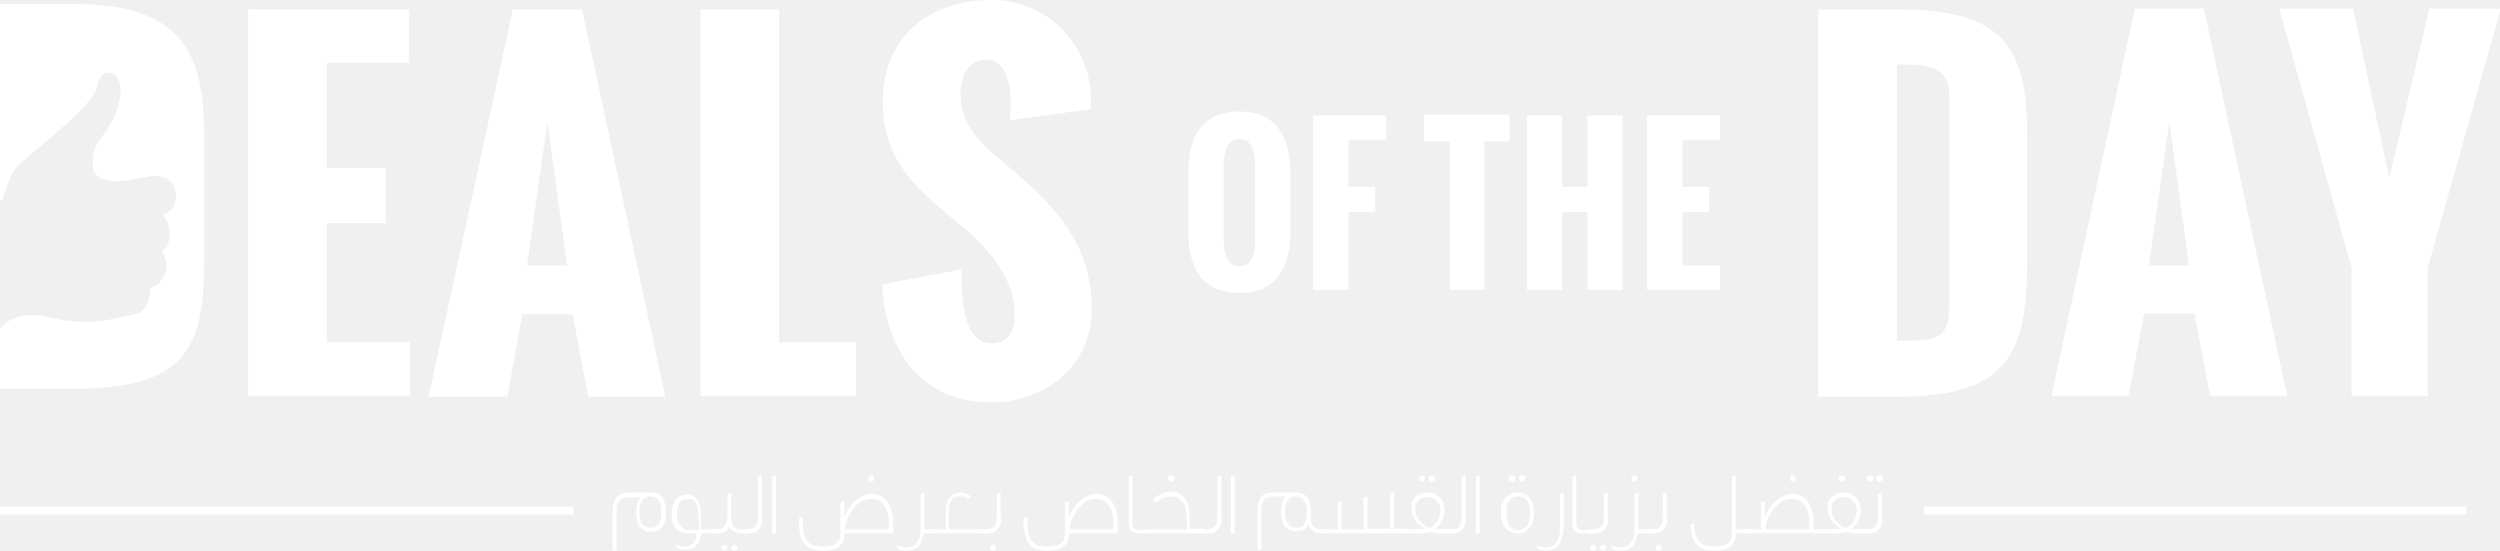
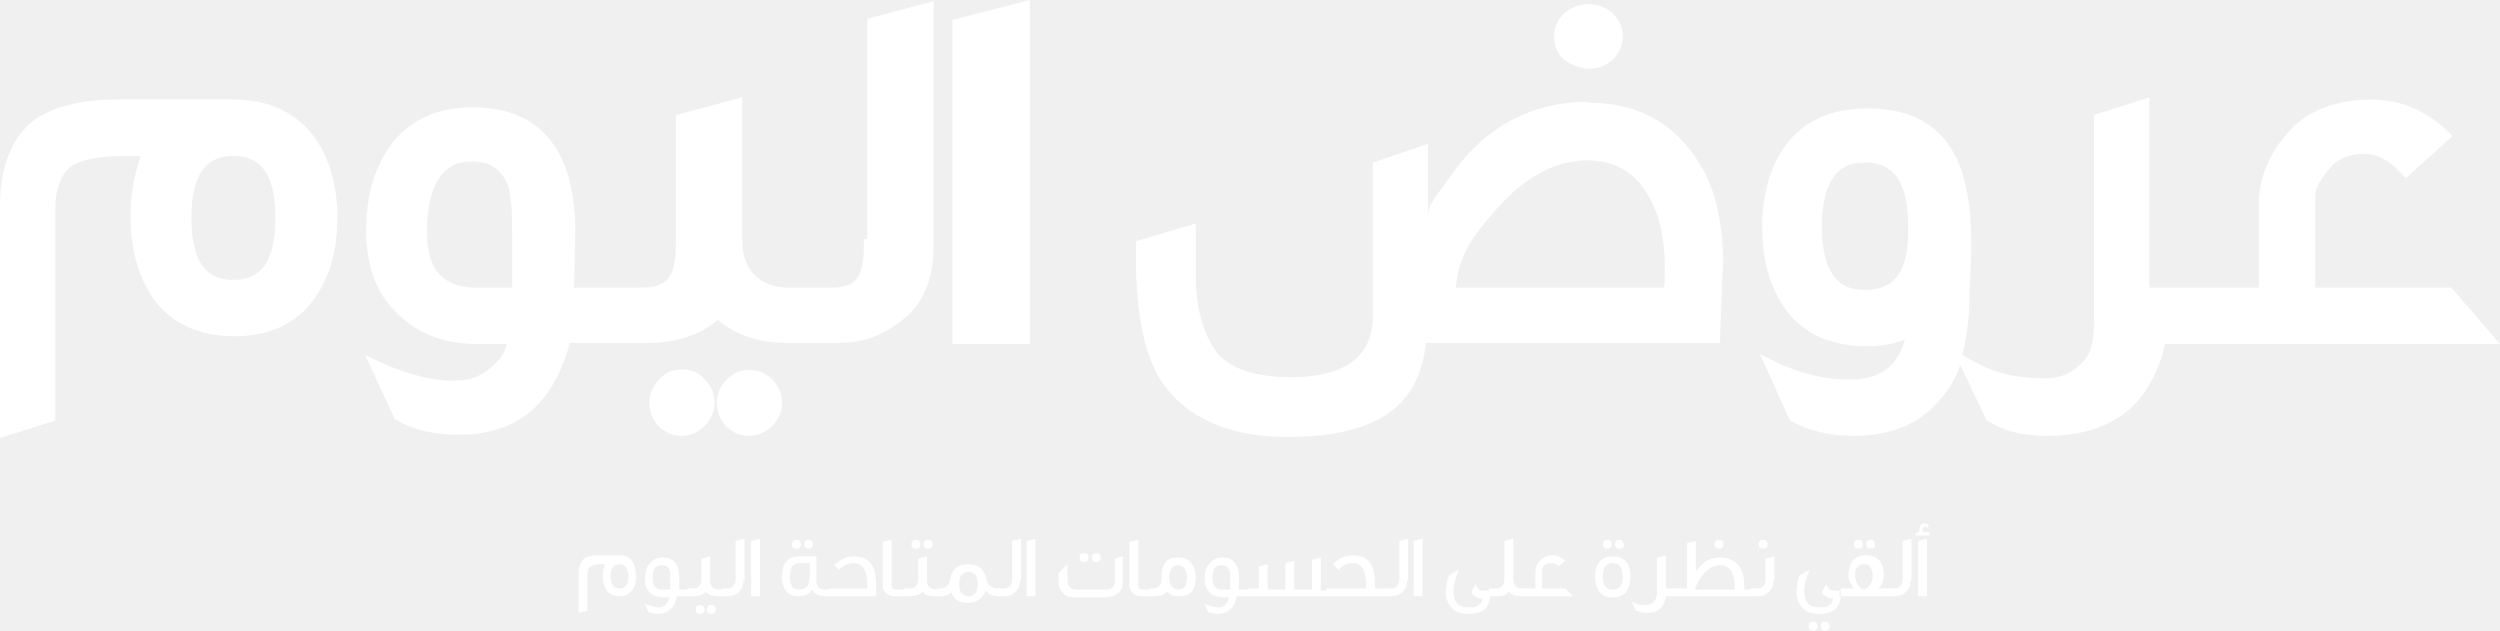
- <svg xmlns="http://www.w3.org/2000/svg" version="1.1" id="Layer_1" x="0px" y="0px" viewBox="0 0 318.3 70.1" enable-background="new 0 0 318.3 70.1" xml:space="preserve">
+ <svg xmlns="http://www.w3.org/2000/svg" version="1.1" id="Layer_1" x="0px" y="0px" viewBox="0 0 226 57" enable-background="new 0 0 226 57" xml:space="preserve">
  <g>
-     <rect x="245" y="64.5" fill="#FFFFFF" width="69" height="1" />
-     <rect y="64.5" fill="#FFFFFF" width="73" height="1" />
+     <polygon fill="#FFFFFF" points="177.7,52.1 225.7,52.1 225.7,52.1  " />
+     <polygon fill="#FFFFFF" points="0.4,52.1 49.4,52.1 49.4,52.1  " />
    <g>
-       <path fill="#FFFFFF" d="M31.6,50.4V1.2h20.5V8H41.6v13.4h7.5v7h-7.5v15.2h10.6v6.8H31.6z" />
-       <path fill="#FFFFFF" d="M9.2,0.5H0v25h0.3c0,0,0.7-2.9,1.9-4.3c1.2-1.4,9.9-7.7,10.2-10.3c0.3-2.6,3.7-2.3,2.8,2    c-0.9,4.3-3.6,4.6-3.4,8.1s6.4,1.5,7.6,1.4c1.3-0.1,3,0.5,3,2.5s-1.7,2.5-1.7,2.5s0.9,0.7,0.9,2.4S20.6,32,20.6,32    s0.6,0.7,0.6,1.9c0,1.2-1.1,2.7-2.1,2.7c0,0,0.2,2.9-1.9,3.4c-2,0.4-5.9,1.7-10.9,0.4C2.2,39.4,0,41.4,0,42.1v7.4h9.1    c14.2,0,16.9-4.7,16.9-16.2V17.1C26,5.9,22.4,0.5,9.2,0.5z" />
-       <g>
-         <path fill="#FFFFFF" d="M54.6,50.4L65.3,1.2h8.8l10.6,49.3h-9.8l-2-10.5h-6.4l-1.9,10.5H54.6z M67.1,33.8h5.1l-2.5-18.3     L67.1,33.8z" />
-         <path fill="#FFFFFF" d="M89.2,50.4V1.2h10v42.4h9.8v6.8H89.2z" />
-         <g>
-           <path fill="#FFFFFF" d="M231.5,50.4V1.2h10.3c13.2,0,16.3,4.8,16.3,16v16.1c0,11.5-2.3,17.2-16.4,17.2H231.5z M241.5,43.4h0.2      c5.1,0,6.5-0.3,6.5-4.7V12.2c0-3.4-2.1-4-6.3-4h-0.4V43.4z" />
-           <path fill="#FFFFFF" d="M261.2,50.4l10.6-49.3h8.8l10.6,49.3h-9.8l-2-10.5H273L271,50.4H261.2z M273.6,33.8h5.1l-2.5-18.3      L273.6,33.8z" />
-           <path fill="#FFFFFF" d="M299.4,50.4V34.1l-9.2-33h9.4l4.6,21.6c1.7-7.1,3.4-14.5,5.1-21.6h9.1l-9.3,33v16.3H299.4z" />
-         </g>
-         <g>
-           <path fill="#FFFFFF" d="M151.3,29.6v-7.5c0-4.4,1.5-7.9,6.5-7.9c4.9,0,6.5,3.5,6.5,7.9v7.4c0,4.3-1.6,7.8-6.5,7.8      C152.9,37.3,151.3,33.9,151.3,29.6z M159.8,30.6V21c0-1.4-0.3-3.3-2-3.3c-1.7,0-2,1.9-2,3.3v9.6c0,1.4,0.3,3.3,2,3.3      C159.6,33.9,159.8,32,159.8,30.6z" />
-           <path fill="#FFFFFF" d="M167.2,36.9V14.7h9.3v3.1h-4.8v6h3.4V27h-3.4v9.9H167.2z" />
-           <path fill="#FFFFFF" d="M184.6,36.9V18h-3.3v-3.4h10.9V18h-3.2v18.9H184.6z" />
-           <path fill="#FFFFFF" d="M194.4,36.9V14.7h4.5v9.1h3.2v-9.1h4.5v22.2h-4.5V27h-3.2v9.9H194.4z" />
-           <path fill="#FFFFFF" d="M209.7,36.9V14.7h9.3v3.1h-4.8v6h3.4V27h-3.4v6.8h4.8v3.1H209.7z" />
-         </g>
-         <path fill="#FFFFFF" d="M112.3,36.2l10.1-1.9c0,4.3,0.4,9.4,3.8,9.4c2.4,0,3-1.7,3-3.8c0-4.1-3-7.8-5.8-10.3l-3.1-2.6     c-3.9-3.3-7.9-6.9-7.9-14c0-8.1,5.6-13,13.9-13c7,0,12.6,5.7,12.6,12.7c0,0.2,0,0.4,0,1.2l-10.3,1.4c0-0.6,0.1-1.2,0.1-2     c0-2.3-0.5-5.7-3.1-5.7c-2.4,0-3.3,2.2-3.3,4.3c0,3.5,1.9,5.7,4.2,7.7c1.3,1.1,2.5,2.1,3.6,3.1c5.1,4.5,8.9,9.1,8.9,16.7     c0,7.1-5.8,11.8-12.7,11.8C116.7,51.3,112.7,43.9,112.3,36.2z" />
-       </g>
+       <path fill="#FFFFFF" d="M57.5,52.1c0,0.5-0.1,0.9-0.3,1.2c-0.3,0.4-0.7,0.6-1.2,0.6s-1-0.2-1.2-0.6c-0.2-0.3-0.3-0.7-0.3-1.2    c0-0.5,0.1-0.8,0.2-1.1h-0.4c-0.4,0-0.7,0.1-0.9,0.2c-0.2,0.1-0.3,0.4-0.3,0.7v3.3l-0.8,0.2v-3.6c0-0.6,0.2-1,0.5-1.3    c0.3-0.2,0.7-0.3,1.3-0.3h1.9c0.5,0,1,0.2,1.2,0.6C57.4,51.2,57.5,51.6,57.5,52.1z M56.8,52.1c0-0.7-0.3-1.1-0.8-1.1    s-0.8,0.4-0.8,1.1s0.3,1.1,0.8,1.1S56.8,52.9,56.8,52.1z" />
+       <path fill="#FFFFFF" d="M62.2,53.9h-1c-0.1,0.4-0.2,0.8-0.5,1.1c-0.3,0.3-0.7,0.5-1.2,0.5c-0.4,0-0.7-0.1-0.9-0.2l-0.3-0.7    c0.5,0.2,0.9,0.3,1.3,0.3c0.2,0,0.5-0.1,0.6-0.3c0.2-0.2,0.3-0.4,0.3-0.6h-0.6c-0.5,0-1-0.2-1.2-0.5c-0.3-0.3-0.4-0.7-0.4-1.2    c0-0.5,0.1-1,0.4-1.3c0.3-0.4,0.7-0.6,1.2-0.6c1,0,1.5,0.6,1.5,1.9v1h0.9v0.6H62.2z M60.6,52.3c0-0.4,0-0.7-0.1-0.8    c-0.1-0.3-0.3-0.4-0.7-0.4c-0.6,0-0.8,0.4-0.8,1.2c0,0.7,0.3,1,0.9,1h0.7L60.6,52.3z" />
+       <path fill="#FFFFFF" d="M65.4,53.9h-0.5c-0.5,0-0.8-0.1-1.1-0.4c-0.3,0.3-0.7,0.4-1.1,0.4h-0.6v-0.7h0.5c0.5,0,0.8-0.3,0.8-0.8    v-1.9l0.8-0.2v2.2c0,0.5,0.3,0.8,0.8,0.8h0.4C65.4,53.3,65.4,53.9,65.4,53.9z M63.7,55.1c0,0.1,0,0.2-0.1,0.3s-0.2,0.1-0.3,0.1    s-0.2,0-0.3-0.1s-0.1-0.2-0.1-0.3s0-0.2,0.1-0.3c0.1-0.1,0.2-0.1,0.3-0.1s0.2,0,0.3,0.1C63.6,54.9,63.7,55,63.7,55.1z M64.7,55.1    c0,0.1,0,0.2-0.1,0.3s-0.2,0.1-0.3,0.1c-0.1,0-0.2,0-0.3-0.1s-0.1-0.2-0.1-0.3s0-0.2,0.1-0.3c0.1-0.1,0.2-0.1,0.3-0.1    s0.2,0,0.3,0.1C64.7,54.9,64.7,55,64.7,55.1z" />
+       <path fill="#FFFFFF" d="M67.2,52.5c0,0.4-0.1,0.7-0.4,1c-0.3,0.3-0.6,0.4-1.1,0.4h-0.5v-0.7h0.5c0.5,0,0.8-0.3,0.8-0.8v-3.5    l0.8-0.2v3.8H67.2z" />
+       <path fill="#FFFFFF" d="M68.7,53.9h-0.8v-5l0.8-0.2V53.9z" />
+       <path fill="#FFFFFF" d="M75.1,53.9h-0.5c-0.6,0-1-0.2-1.2-0.6c-0.2,0.4-0.6,0.6-1.2,0.6c-1,0-1.5-0.6-1.5-1.8s0.5-1.8,1.5-1.8h1.6    v2.2c0,0.5,0.3,0.8,0.8,0.8h0.5V53.9z M73.1,50.9h-0.8c-0.3,0-0.5,0.1-0.7,0.3c-0.1,0.2-0.2,0.5-0.2,0.9c0,0.4,0.1,0.7,0.2,0.9    s0.3,0.3,0.7,0.3c0.3,0,0.5-0.1,0.7-0.3c0.1-0.2,0.2-0.5,0.2-0.9v-1.2H73.1z M72.4,49.2c0,0.1,0,0.2-0.1,0.3    c-0.1,0.1-0.2,0.1-0.3,0.1c-0.1,0-0.2,0-0.3-0.1c-0.1-0.1-0.1-0.2-0.1-0.3s0-0.2,0.1-0.3c0.1-0.1,0.2-0.1,0.3-0.1    c0.1,0,0.2,0,0.3,0.1C72.4,49,72.4,49.1,72.4,49.2z M73.5,49.2c0,0.1,0,0.2-0.1,0.3s-0.2,0.1-0.3,0.1c-0.1,0-0.2,0-0.3-0.1    c-0.1-0.1-0.1-0.2-0.1-0.3s0-0.2,0.1-0.3c0.1-0.1,0.2-0.1,0.3-0.1c0.1,0,0.2,0,0.3,0.1C73.4,49,73.5,49.1,73.5,49.2z" />
+       <path fill="#FFFFFF" d="M79.2,53.9h-4.3v-0.7h3.5v-0.3c0-0.6-0.1-1.1-0.2-1.3c-0.2-0.5-0.5-0.7-1.1-0.7c-0.4,0-0.9,0.2-1.2,0.6    l-0.5-0.4c0.5-0.5,1.1-0.8,1.8-0.8c0.8,0,1.4,0.3,1.7,0.9c0.2,0.4,0.3,1,0.3,1.8C79.2,53,79.2,53.9,79.2,53.9z" />
+       <path fill="#FFFFFF" d="M81.8,53.9h-0.9c-0.3,0-0.6-0.1-0.8-0.3c-0.2-0.2-0.3-0.4-0.3-0.7V49l0.8-0.2v4.1c0,0.3,0.1,0.4,0.4,0.4    h0.8V53.9z" />
+       <path fill="#FFFFFF" d="M85,53.9h-0.5c-0.5,0-0.8-0.1-1.1-0.4c-0.3,0.3-0.7,0.4-1.1,0.4h-0.6v-0.7h0.5c0.5,0,0.8-0.3,0.8-0.8v-1.9    l0.8-0.2v2.2c0,0.5,0.3,0.8,0.8,0.8H85L85,53.9L85,53.9z M83.2,49.2c0,0.1,0,0.2-0.1,0.3s-0.2,0.1-0.3,0.1c-0.1,0-0.2,0-0.3-0.1    c-0.1-0.1-0.1-0.2-0.1-0.3s0-0.2,0.1-0.3c0.1-0.1,0.2-0.1,0.3-0.1c0.1,0,0.2,0,0.3,0.1C83.2,49,83.2,49.1,83.2,49.2z M84.3,49.2    c0,0.1,0,0.2-0.1,0.3s-0.2,0.1-0.3,0.1s-0.2,0-0.3-0.1c-0.1-0.1-0.1-0.2-0.1-0.3s0-0.2,0.1-0.3c0.1-0.1,0.2-0.1,0.3-0.1    c0.1,0,0.2,0,0.3,0.1C84.3,49,84.3,49.1,84.3,49.2z" />
+       <path fill="#FFFFFF" d="M90.3,53.9h-0.1c-0.5,0-0.8-0.2-1.1-0.5c-0.1,0.3-0.3,0.6-0.6,0.8c-0.3,0.2-0.6,0.3-1,0.3    c-0.8,0-1.3-0.3-1.5-1c-0.2,0.3-0.6,0.4-1,0.4h-0.3v-0.7h0.2c0.6,0,0.9-0.3,1-0.8c0.1-0.9,0.7-1.4,1.6-1.4c0.5,0,0.9,0.1,1.2,0.4    c0.2,0.2,0.4,0.6,0.5,1c0.1,0.5,0.4,0.8,1,0.8h0.2v0.7H90.3z M88.4,52.8c0-0.7-0.3-1.1-0.8-1.1c-0.6,0-0.9,0.4-0.9,1.1    c0,0.7,0.3,1.1,0.9,1.1C88.1,53.9,88.4,53.5,88.4,52.8z" />
+       <path fill="#FFFFFF" d="M92.2,52.5c0,0.4-0.1,0.7-0.4,1c-0.3,0.3-0.6,0.4-1.1,0.4h-0.5v-0.7h0.5c0.5,0,0.8-0.3,0.8-0.8v-3.5    l0.8-0.2v3.8H92.2z" />
+       <path fill="#FFFFFF" d="M93.6,53.9h-0.8v-5l0.8-0.2V53.9z" />
+       <path fill="#FFFFFF" d="M101.5,52.6c0,0.4-0.1,0.8-0.4,1c-0.3,0.2-0.6,0.4-1.1,0.4h-2.9c-0.4,0-0.8-0.1-1-0.4    c-0.3-0.3-0.4-0.6-0.4-1v-0.8l0.8-0.8v1.5c0,0.5,0.3,0.8,0.8,0.8h2.7c0.5,0,0.8-0.3,0.8-0.8v-2l0.7-0.2V52.6z M98.4,50.4    c0,0.1,0,0.2-0.1,0.3s-0.2,0.1-0.3,0.1s-0.2,0-0.3-0.1c-0.1-0.1-0.1-0.2-0.1-0.3c0-0.1,0-0.2,0.1-0.3S97.9,50,98,50s0.2,0,0.3,0.1    C98.4,50.2,98.4,50.3,98.4,50.4z M99.5,50.4c0,0.1,0,0.2-0.1,0.3s-0.2,0.1-0.3,0.1c-0.1,0-0.2,0-0.3-0.1c-0.1-0.1-0.1-0.2-0.1-0.3    c0-0.1,0-0.2,0.1-0.3S99,50,99.1,50c0.1,0,0.2,0,0.3,0.1C99.5,50.2,99.5,50.3,99.5,50.4z" />
+       <path fill="#FFFFFF" d="M104.1,53.9h-0.9c-0.3,0-0.6-0.1-0.8-0.3c-0.2-0.2-0.3-0.4-0.3-0.7V49l0.8-0.2v4.1c0,0.3,0.1,0.4,0.4,0.4    h0.8V53.9z" />
+       <path fill="#FFFFFF" d="M108.1,52.2c0,0.5-0.1,0.9-0.3,1.2c-0.3,0.4-0.7,0.5-1.2,0.5s-0.8-0.1-1.1-0.4c-0.3,0.3-0.7,0.4-1.2,0.4    h-0.4v-0.7h0.3c0.5,0,0.8-0.3,0.8-0.8v-0.3c0-0.5,0.1-0.9,0.3-1.2c0.3-0.4,0.7-0.5,1.2-0.5c0.6,0,1,0.2,1.2,0.5    C108,51.3,108.1,51.7,108.1,52.2z M107.3,52.2c0-0.7-0.3-1.1-0.8-1.1s-0.8,0.4-0.8,1.1s0.3,1.1,0.8,1.1    C107.1,53.3,107.3,52.9,107.3,52.2z" />
+       <path fill="#FFFFFF" d="M112.8,53.9h-1c-0.1,0.4-0.2,0.8-0.5,1.1c-0.3,0.3-0.7,0.5-1.2,0.5c-0.4,0-0.7-0.1-0.9-0.2l-0.3-0.7    c0.5,0.2,0.9,0.3,1.3,0.3c0.2,0,0.5-0.1,0.6-0.3c0.2-0.2,0.3-0.4,0.3-0.6h-0.6c-0.5,0-1-0.2-1.2-0.5c-0.3-0.3-0.4-0.7-0.4-1.2    c0-0.5,0.1-1,0.4-1.3c0.3-0.4,0.7-0.6,1.2-0.6c1,0,1.5,0.6,1.5,1.9v1h0.9v0.6H112.8z M111.2,52.3c0-0.4,0-0.7-0.1-0.8    c-0.1-0.3-0.3-0.4-0.7-0.4c-0.6,0-0.8,0.4-0.8,1.2c0,0.7,0.3,1,0.9,1h0.7V52.3z" />
+       <path fill="#FFFFFF" d="M120.1,53.9h-7.3v-0.7h1v-2l0.8-0.2v2.3h1.6v-2.4l0.8-0.2v2.6h1.6v-2.7l0.8-0.2v3h0.9v0.5H120.1z" />
+       <path fill="#FFFFFF" d="M125.3,53.9h-5.4v-0.7h3.6v-0.3c0-0.6-0.1-1.1-0.2-1.3c-0.2-0.5-0.5-0.7-1.1-0.7c-0.4,0-0.8,0.2-1.2,0.6    l-0.5-0.5c0.5-0.5,1.1-0.8,1.8-0.8c0.8,0,1.4,0.3,1.7,0.9c0.2,0.4,0.3,1,0.3,1.8v0.3h1C125.3,53.2,125.3,53.9,125.3,53.9z" />
+       <path fill="#FFFFFF" d="M127.2,52.5c0,0.4-0.1,0.7-0.4,1c-0.3,0.3-0.6,0.4-1.1,0.4h-0.5v-0.7h0.5c0.5,0,0.8-0.3,0.8-0.8v-3.5    l0.8-0.2v3.8H127.2z" />
+       <path fill="#FFFFFF" d="M128.6,53.9h-0.8v-5l0.8-0.2V53.9z" />
+       <path fill="#FFFFFF" d="M134.7,53.9c0,0.5-0.2,0.9-0.5,1.2c-0.3,0.2-0.8,0.4-1.4,0.4c-0.7,0-1.3-0.2-1.6-0.6    c-0.3-0.3-0.5-0.8-0.5-1.4c0-0.5,0.1-1,0.3-1.5l0.9-0.5c-0.3,0.7-0.5,1.3-0.5,1.9c0,0.5,0.1,0.8,0.3,1.1c0.2,0.3,0.6,0.4,1,0.4    s0.7,0,0.8-0.1c0.3-0.1,0.5-0.4,0.5-0.7c-0.5,0-0.8-0.2-1-0.6l0.4-0.7c0.1,0.3,0.2,0.4,0.3,0.5c0.1,0.1,0.3,0.1,0.6,0.1h0.3v0.5    H134.7z" />
+       <path fill="#FFFFFF" d="M138,53.9h-0.5c-0.5,0-0.8-0.1-1.1-0.4c-0.3,0.3-0.6,0.4-1.1,0.4h-0.7v-0.7h0.6c0.5,0,0.8-0.3,0.8-0.8    v-3.5l0.8-0.2v3.7c0,0.5,0.3,0.8,0.8,0.8h0.5v0.7H138z" />
+       <path fill="#FFFFFF" d="M142.2,53.9h-4.3v-0.7h0.9v-1.4c0-0.4,0.1-0.8,0.4-1.1c0.3-0.3,0.7-0.5,1.2-0.5c0.4,0,0.8,0.2,1.1,0.5    l-0.6,0.5c-0.2-0.2-0.4-0.3-0.7-0.3c-0.2,0-0.4,0.1-0.6,0.2c-0.1,0.1-0.2,0.3-0.2,0.6v1.5h2.1L142.2,53.9z" />
+       <path fill="#FFFFFF" d="M147.4,52.1c0,0.5-0.1,0.9-0.3,1.3c-0.3,0.4-0.7,0.6-1.3,0.6s-1-0.2-1.3-0.6c-0.2-0.3-0.3-0.7-0.3-1.3    c0-0.5,0.1-0.9,0.3-1.2c0.3-0.4,0.7-0.6,1.3-0.6s1,0.2,1.3,0.6C147.3,51.2,147.4,51.6,147.4,52.1z M145.7,49.2    c0,0.1,0,0.2-0.1,0.3c-0.1,0.1-0.2,0.1-0.3,0.1c-0.1,0-0.2,0-0.3-0.1c-0.1-0.1-0.1-0.2-0.1-0.3s0-0.2,0.1-0.3    c0.1-0.1,0.2-0.1,0.3-0.1c0.1,0,0.2,0,0.3,0.1C145.6,49,145.7,49.1,145.7,49.2z M146.7,52.1c0-0.8-0.3-1.2-0.9-1.2    c-0.6,0-0.9,0.4-0.9,1.2c0,0.8,0.3,1.2,0.9,1.2S146.7,52.9,146.7,52.1z M146.8,49.2c0,0.1,0,0.2-0.1,0.3c-0.1,0.1-0.2,0.1-0.3,0.1    c-0.1,0-0.2,0-0.3-0.1c-0.1-0.1-0.1-0.2-0.1-0.3s0-0.2,0.1-0.3c0.1-0.1,0.2-0.1,0.3-0.1c0.1,0,0.2,0,0.3,0.1    C146.7,49,146.8,49.1,146.8,49.2z" />
+       <path fill="#FFFFFF" d="M151.7,53.9h-1.1c-0.1,0.5-0.2,0.8-0.5,1.1c-0.3,0.3-0.7,0.4-1.3,0.4c-0.3,0-0.6-0.1-0.9-0.2l-0.4-0.8    c0.4,0.2,0.8,0.3,1.2,0.3c0.3,0,0.6-0.1,0.8-0.3c0.2-0.2,0.3-0.5,0.3-0.8v-3.2l0.8-0.2v3h1.1L151.7,53.9L151.7,53.9z" />
+       <path fill="#FFFFFF" d="M158.4,53.9h-6.9v-0.7h1v-4.1l0.8-0.2v2.8c0.5-0.8,1.2-1.3,2.2-1.3c0.8,0,1.4,0.3,1.8,0.9    c0.3,0.4,0.4,1.1,0.4,2h0.8v0.6H158.4z M156.8,53.3c0-0.1,0-0.2,0-0.4c0-0.5-0.1-0.9-0.3-1.3c-0.2-0.3-0.6-0.5-1-0.5    c-0.5,0-1,0.2-1.5,0.8c-0.4,0.4-0.6,0.9-0.8,1.4H156.8z M155.8,49.2c0,0.1,0,0.2-0.1,0.3c-0.1,0.1-0.2,0.1-0.3,0.1    c-0.1,0-0.2,0-0.3-0.1c-0.1-0.1-0.1-0.2-0.1-0.3s0-0.2,0.1-0.3c0.1-0.1,0.2-0.1,0.3-0.1c0.1,0,0.2,0,0.3,0.1    C155.8,49,155.8,49.1,155.8,49.2z" />
+       <path fill="#FFFFFF" d="M160.3,52.5c0,0.4-0.1,0.8-0.4,1c-0.3,0.3-0.6,0.4-1.1,0.4h-0.6v-0.7h0.6c0.5,0,0.8-0.3,0.8-0.8v-1.9    l0.8-0.2v2.2H160.3z M159.8,49.2c0,0.1,0,0.2-0.1,0.3c-0.1,0.1-0.2,0.1-0.3,0.1c-0.1,0-0.2,0-0.3-0.1c-0.1-0.1-0.1-0.2-0.1-0.3    s0-0.2,0.1-0.3c0.1-0.1,0.2-0.1,0.3-0.1c0.1,0,0.2,0,0.3,0.1C159.8,49,159.8,49.1,159.8,49.2z" />
+       <path fill="#FFFFFF" d="M166.4,53.9c0,0.5-0.2,0.9-0.5,1.2c-0.3,0.2-0.8,0.4-1.4,0.4c-0.7,0-1.3-0.2-1.6-0.6    c-0.3-0.3-0.5-0.8-0.5-1.4c0-0.5,0.1-1,0.3-1.5l0.9-0.5c-0.3,0.7-0.5,1.3-0.5,1.9c0,0.5,0.1,0.8,0.3,1.1c0.2,0.3,0.6,0.4,1,0.4    s0.7,0,0.8-0.1c0.3-0.1,0.5-0.4,0.5-0.7c-0.5,0-0.8-0.2-1-0.6l0.4-0.7c0.1,0.3,0.2,0.4,0.3,0.5c0.1,0.1,0.3,0.1,0.6,0.1h0.3v0.5    H166.4z M164.3,56.6c0,0.1,0,0.2-0.1,0.3c-0.1,0.1-0.2,0.1-0.3,0.1s-0.2,0-0.3-0.1c-0.1-0.1-0.1-0.2-0.1-0.3s0-0.2,0.1-0.3    c0.1-0.1,0.2-0.1,0.3-0.1s0.2,0,0.3,0.1C164.2,56.3,164.3,56.4,164.3,56.6z M165.4,56.6c0,0.1,0,0.2-0.1,0.3    c-0.1,0.1-0.2,0.1-0.3,0.1c-0.1,0-0.2,0-0.3-0.1c-0.1-0.1-0.1-0.2-0.1-0.3s0-0.2,0.1-0.3c0.1-0.1,0.2-0.1,0.3-0.1    c0.1,0,0.2,0,0.3,0.1C165.3,56.4,165.4,56.4,165.4,56.6z" />
+       <path fill="#FFFFFF" d="M170.9,53.9h-1.7c-0.2,0-0.3,0-0.5,0s-0.3,0-0.5,0h-1.8v-0.7h1.2c-0.3-0.4-0.5-0.7-0.5-1.1    c0-0.5,0.1-0.9,0.3-1.3c0.3-0.4,0.7-0.6,1.3-0.6s1,0.2,1.3,0.6c0.2,0.3,0.3,0.7,0.3,1.3c0,0.4-0.2,0.8-0.5,1.1h1.2v0.7H170.9z     M168.4,49.2c0,0.1,0,0.2-0.1,0.3c-0.1,0.1-0.2,0.1-0.3,0.1c-0.1,0-0.2,0-0.3-0.1c-0.1-0.1-0.1-0.2-0.1-0.3s0-0.2,0.1-0.3    c0.1-0.1,0.2-0.1,0.3-0.1c0.1,0,0.2,0,0.3,0.1C168.4,49,168.4,49.1,168.4,49.2z M168.5,51c-0.2,0-0.5,0.1-0.6,0.3    c-0.2,0.2-0.2,0.4-0.2,0.7c0,0.3,0.1,0.5,0.2,0.8c0.2,0.3,0.4,0.5,0.6,0.5c0.3-0.1,0.5-0.3,0.6-0.5c0.1-0.2,0.2-0.5,0.2-0.8    c0-0.3-0.1-0.5-0.2-0.7C169,51.1,168.8,51,168.5,51z M169.5,49.2c0,0.1,0,0.2-0.1,0.3c-0.1,0.1-0.2,0.1-0.3,0.1    c-0.1,0-0.2,0-0.3-0.1c-0.1-0.1-0.1-0.2-0.1-0.3s0-0.2,0.1-0.3c0.1-0.1,0.2-0.1,0.3-0.1c0.1,0,0.2,0,0.3,0.1    C169.4,49,169.5,49.1,169.5,49.2z" />
+       <path fill="#FFFFFF" d="M172.7,52.5c0,0.4-0.1,0.7-0.4,1c-0.3,0.3-0.6,0.4-1.1,0.4h-0.5v-0.7h0.5c0.5,0,0.8-0.3,0.8-0.8v-3.5    l0.8-0.2v3.8H172.7z" />
+       <path fill="#FFFFFF" d="M174.4,48.4h-1.3l0.2-0.3h0.2v-0.2c0-0.4,0.2-0.6,0.5-0.6c0.1,0,0.3,0.1,0.4,0.2l-0.2,0.2    c-0.1-0.1-0.1-0.1-0.2-0.1c-0.1,0-0.2,0.1-0.2,0.3v0.2h0.6V48.4z M174.2,53.9h-0.8v-5l0.8-0.2V53.9z" />
    </g>
    <g>
-       <path fill="#FFFFFF" d="M84.8,65.2c0,1.6-0.6,2.5-1.9,2.5s-1.9-0.8-1.9-2.5c0-0.9,0.2-1.5,0.6-1.9h-1.2c-0.7,0-1.2,0.1-1.4,0.3    c-0.3,0.2-0.5,0.7-0.5,1.4v5l-0.5,0.2v-5.2c0-0.8,0.2-1.4,0.6-1.8c0.3-0.3,0.9-0.5,1.6-0.5h2.7C84.1,62.7,84.8,63.5,84.8,65.2z     M84.2,65.2c0-1.3-0.5-2-1.4-2c-0.9,0-1.4,0.7-1.4,2c0,1.3,0.5,2,1.4,2C83.8,67.2,84.2,66.5,84.2,65.2z" />
-       <path fill="#FFFFFF" d="M91,67.9h-1.7c-0.1,0.6-0.3,1.1-0.6,1.5c-0.4,0.4-0.9,0.6-1.5,0.6c-0.3,0-0.7-0.1-1-0.2L86,69.3    c0.3,0.2,0.7,0.3,1.2,0.3c0.5,0,0.9-0.2,1.1-0.5c0.3-0.3,0.4-0.7,0.4-1.2h-1.2c-0.6,0-1.1-0.2-1.5-0.7c-0.3-0.4-0.5-1-0.5-1.6    c0-0.7,0.1-1.3,0.4-1.8c0.3-0.5,0.8-0.8,1.5-0.8c1.2,0,1.8,0.8,1.8,2.5c0,0.7,0,1.3,0,1.9H91V67.9z M88.9,65.6    c0-1.4-0.4-2.1-1.3-2.1c-1,0-1.4,0.7-1.4,2.1c0,0.5,0.1,1,0.4,1.3c0.3,0.4,0.6,0.6,1.1,0.6h1.3l0-1.1C88.9,66,88.9,65.7,88.9,65.6    z" />
-       <path fill="#FFFFFF" d="M95.1,67.9h-0.6c-0.7,0-1.3-0.3-1.6-0.8c-0.3,0.6-0.9,0.8-1.6,0.8h-0.6v-0.5h0.5c0.9,0,1.4-0.5,1.4-1.5v-3    l0.5-0.2V66c0,1,0.5,1.5,1.4,1.5h0.5V67.9z M92.6,69.7c0,0.3-0.1,0.4-0.4,0.4c-0.2,0-0.4-0.1-0.4-0.4c0-0.2,0.1-0.3,0.4-0.3    C92.5,69.4,92.6,69.5,92.6,69.7z M93.9,69.7c0,0.3-0.1,0.4-0.4,0.4c-0.2,0-0.4-0.1-0.4-0.4c0-0.2,0.1-0.3,0.4-0.3    C93.8,69.4,93.9,69.5,93.9,69.7z" />
-       <path fill="#FFFFFF" d="M97.1,66c0,0.6-0.2,1-0.5,1.4c-0.3,0.4-0.8,0.5-1.4,0.5h-0.8v-0.5h0.7c0.9,0,1.4-0.5,1.4-1.5v-5.2l0.5-0.2    V66z" />
-       <path fill="#FFFFFF" d="M98.8,67.9h-0.5v-7.2l0.5-0.2V67.9z" />
-       <path fill="#FFFFFF" d="M107.5,67.9c0,0.8-0.2,1.3-0.7,1.7c-0.4,0.4-1.2,0.5-2.1,0.5c-1.1,0-1.8-0.3-2.3-0.9    c-0.4-0.5-0.6-1.3-0.7-2.4c0-0.2,0-0.5,0-0.8l0.5-0.2v0.8c0,1,0.2,1.8,0.6,2.3c0.4,0.5,1,0.7,1.9,0.7c0.7,0,1.3-0.1,1.6-0.3    c0.4-0.2,0.7-0.7,0.7-1.4V64l0.5-0.2v2.1c0.1-0.4,0.3-0.8,0.6-1.2c0.7-1.1,1.6-1.7,2.8-1.8c1,0,1.8,0.4,2.3,1.3    c0.3,0.6,0.5,1.3,0.5,2.3c0,0.2,0,0.5,0,0.8l0,0.6H107.5z M113.1,67.4c0-0.3,0.1-0.6,0.1-0.8c0-0.8-0.2-1.5-0.5-2.1    c-0.4-0.6-1-1-1.7-1c-1,0-1.8,0.5-2.5,1.5c-0.5,0.7-0.8,1.4-0.9,2v0.4H113.1z M111.3,60.9c0,0.3-0.1,0.4-0.3,0.4    c-0.3,0-0.4-0.1-0.4-0.4c0-0.2,0.1-0.4,0.4-0.4C111.2,60.5,111.3,60.6,111.3,60.9z" />
-       <path fill="#FFFFFF" d="M119.2,67.9h-1.6c-0.1,0.7-0.3,1.2-0.6,1.6c-0.4,0.4-0.9,0.6-1.6,0.6c-0.4,0-0.7-0.1-1-0.2l-0.2-0.5    c0.4,0.2,0.8,0.3,1.3,0.3c0.6,0,1-0.2,1.3-0.7c0.3-0.4,0.4-0.9,0.4-1.4v-4.7l0.5-0.2v4.7h1.6V67.9z" />
-       <path fill="#FFFFFF" d="M125.2,67.9h-6.4v-0.5h1.6v-2.5c0-0.6,0.2-1.2,0.5-1.6c0.4-0.4,0.9-0.6,1.5-0.6c0.5,0,0.9,0.2,1.2,0.5    l-0.4,0.4c-0.2-0.3-0.5-0.4-1-0.4c-0.4,0-0.7,0.1-1,0.4c-0.2,0.3-0.4,0.7-0.4,1.1v2.7h4.2V67.9z" />
-       <path fill="#FFFFFF" d="M127.5,66c0,0.6-0.2,1-0.5,1.4c-0.3,0.4-0.8,0.5-1.4,0.5h-0.8v-0.5h0.7c1,0,1.4-0.5,1.4-1.5v-3l0.5-0.2V66    z M126.8,69.7c0,0.3-0.1,0.4-0.4,0.4c-0.2,0-0.4-0.1-0.4-0.4c0-0.2,0.1-0.3,0.4-0.3C126.7,69.4,126.8,69.5,126.8,69.7z" />
-       <path fill="#FFFFFF" d="M136.1,67.9c0,0.8-0.2,1.3-0.7,1.7c-0.4,0.4-1.2,0.5-2.1,0.5c-1.1,0-1.8-0.3-2.3-0.9    c-0.4-0.5-0.6-1.3-0.7-2.4c0-0.2,0-0.5,0-0.8l0.5-0.2v0.8c0,1,0.2,1.8,0.6,2.3c0.4,0.5,1,0.7,1.9,0.7c0.7,0,1.3-0.1,1.6-0.3    c0.4-0.2,0.7-0.7,0.7-1.4V64l0.5-0.2v2.1c0.1-0.4,0.3-0.8,0.6-1.2c0.7-1.1,1.6-1.7,2.8-1.8c1,0,1.8,0.4,2.3,1.3    c0.3,0.6,0.5,1.3,0.5,2.3c0,0.2,0,0.5,0,0.8l0,0.6H136.1z M141.7,67.4c0-0.3,0.1-0.6,0.1-0.8c0-0.8-0.2-1.5-0.5-2.1    c-0.4-0.6-1-1-1.7-1c-1,0-1.8,0.5-2.5,1.5c-0.5,0.7-0.8,1.4-0.9,2v0.4H141.7z" />
-       <path fill="#FFFFFF" d="M146.1,67.9h-1.2c-0.8,0-1.2-0.4-1.2-1.3v-5.9l0.5-0.2v6.1c0,0.6,0.3,0.9,0.8,0.9h1.1V67.9z" />
-       <path fill="#FFFFFF" d="M153.4,67.9h-7.7v-0.5h5.4v-0.9c0-1-0.1-1.8-0.3-2.2c-0.3-0.7-0.9-1.1-1.8-1.1c-0.6,0-1.2,0.3-1.8,0.8    l-0.4-0.4c0.7-0.6,1.4-1,2.1-1c1.1,0,1.8,0.4,2.2,1.2c0.3,0.6,0.4,1.5,0.4,2.6v0.9h1.8V67.9z M149.5,60.9c0,0.3-0.1,0.4-0.4,0.4    c-0.2,0-0.4-0.1-0.4-0.4c0-0.2,0.1-0.4,0.4-0.4C149.4,60.5,149.5,60.6,149.5,60.9z" />
-       <path fill="#FFFFFF" d="M155.6,66c0,0.6-0.2,1-0.5,1.4c-0.3,0.4-0.8,0.5-1.4,0.5h-0.8v-0.5h0.7c0.9,0,1.4-0.5,1.4-1.5v-5.2    l0.5-0.2V66z" />
-       <path fill="#FFFFFF" d="M157.2,67.9h-0.5v-7.2l0.5-0.2V67.9z" />
-       <path fill="#FFFFFF" d="M169,67.9h-0.7c-0.8,0-1.4-0.4-1.7-1.1c-0.3,0.6-0.8,0.8-1.6,0.8c-1.3,0-1.9-0.8-1.9-2.5    c0-0.9,0.2-1.5,0.6-1.9h-1.2c-0.7,0-1.2,0.1-1.4,0.3c-0.3,0.2-0.5,0.7-0.5,1.4v5l-0.5,0.2v-5.2c0-0.8,0.2-1.4,0.6-1.8    c0.3-0.3,0.9-0.4,1.6-0.4h2.7c1.3,0,1.9,0.8,1.9,2.5c0,0.8,0,1.3,0.1,1.5c0.2,0.5,0.6,0.7,1.3,0.7h0.6V67.9z M166.4,65.2    c0-1.3-0.5-2-1.4-2c-0.9,0-1.4,0.7-1.4,2c0,1.3,0.5,2,1.4,2C166,67.2,166.4,66.5,166.4,65.2z" />
-       <path fill="#FFFFFF" d="M179.1,67.9h-10.5v-0.5h1.7V64l0.5-0.2v3.6h2.8v-4l0.5-0.2v4.1h2.9v-4.5l0.5-0.2v4.7h1.5V67.9z" />
-       <path fill="#FFFFFF" d="M184.4,67.9h-1.4c-0.3,0-0.6-0.1-1-0.2c-0.3,0.1-0.6,0.2-1,0.2h-2.1v-0.5c1.5,0,2.3,0,2.5-0.1    c-1.2-0.7-1.8-1.7-1.7-2.9c0-0.5,0.2-0.9,0.6-1.2c0.4-0.3,0.9-0.5,1.5-0.5c0.7,0,1.2,0.3,1.6,0.7c0.3,0.4,0.5,0.9,0.5,1.5    c0,0.5-0.1,0.9-0.3,1.4c-0.2,0.5-0.5,0.8-0.9,1c0.1,0.1,0.7,0.1,1.8,0.1V67.9z M182,67.2c0.4-0.1,0.7-0.4,1-0.8    c0.2-0.4,0.4-0.9,0.4-1.3c0-0.5-0.1-0.9-0.4-1.2c-0.3-0.4-0.7-0.6-1.3-0.6c-0.5,0-0.8,0.1-1.1,0.4c-0.3,0.3-0.4,0.6-0.4,1.1    c0,0.5,0.1,1,0.5,1.4C180.9,66.6,181.4,67,182,67.2z M181.4,60.9c0,0.3-0.1,0.4-0.4,0.4c-0.2,0-0.3-0.1-0.3-0.4    c0-0.2,0.1-0.3,0.3-0.3C181.2,60.5,181.4,60.6,181.4,60.9z M182.7,60.9c0,0.3-0.1,0.4-0.4,0.4c-0.2,0-0.4-0.1-0.4-0.4    c0-0.2,0.1-0.3,0.4-0.3C182.5,60.5,182.7,60.6,182.7,60.9z" />
-       <path fill="#FFFFFF" d="M186.7,66c0,0.6-0.2,1-0.5,1.4c-0.3,0.4-0.8,0.5-1.4,0.5H184v-0.5h0.7c1,0,1.4-0.5,1.4-1.5v-5.2l0.5-0.2    V66z" />
-       <path fill="#FFFFFF" d="M188.4,67.9h-0.5v-7.2l0.5-0.2V67.9z" />
-       <path fill="#FFFFFF" d="M195.3,65.3c0,0.8-0.1,1.4-0.5,1.8c-0.3,0.5-0.9,0.8-1.6,0.8c-0.7,0-1.3-0.3-1.6-0.8    c-0.3-0.4-0.5-1.1-0.5-1.8c0-0.8,0.1-1.4,0.5-1.8c0.4-0.5,0.9-0.8,1.6-0.8c0.7,0,1.3,0.3,1.6,0.8    C195.2,63.9,195.3,64.5,195.3,65.3z M194.8,65.3c0-1.4-0.5-2.1-1.5-2.1c-1,0-1.5,0.7-1.5,2.1c0,1.4,0.5,2.2,1.5,2.2    C194.3,67.4,194.8,66.7,194.8,65.3z M192.9,60.9c0,0.3-0.1,0.4-0.4,0.4c-0.2,0-0.4-0.1-0.4-0.4c0-0.2,0.1-0.4,0.4-0.4    C192.8,60.5,192.9,60.6,192.9,60.9z M194.2,60.9c0,0.3-0.1,0.4-0.4,0.4c-0.2,0-0.4-0.1-0.4-0.4c0-0.2,0.1-0.4,0.4-0.4    C194.1,60.5,194.2,60.6,194.2,60.9z" />
-       <path fill="#FFFFFF" d="M199,67.5c0,0.8-0.2,1.4-0.5,1.9c-0.4,0.5-0.9,0.7-1.7,0.7c-0.4,0-0.7-0.1-1-0.2l-0.2-0.5    c0.4,0.2,0.8,0.3,1.3,0.3c0.6,0,1-0.2,1.3-0.7c0.3-0.4,0.4-0.9,0.4-1.4v-4.7l0.5-0.2V67.5z" />
-       <path fill="#FFFFFF" d="M202.6,67.9h-1.2c-0.8,0-1.2-0.4-1.2-1.3v-5.9l0.5-0.2v6.1c0,0.6,0.3,0.9,0.8,0.9h1.1V67.9z" />
-       <path fill="#FFFFFF" d="M204.8,66c0,0.6-0.2,1-0.5,1.4c-0.3,0.4-0.8,0.5-1.4,0.5h-0.8v-0.5h0.7c1,0,1.4-0.5,1.4-1.5v-3l0.5-0.2V66    z M203.2,69.7c0,0.3-0.1,0.4-0.4,0.4c-0.2,0-0.4-0.1-0.4-0.4c0-0.2,0.1-0.3,0.4-0.3C203.1,69.4,203.2,69.5,203.2,69.7z     M204.5,69.7c0,0.3-0.1,0.4-0.4,0.4c-0.2,0-0.4-0.1-0.4-0.4c0-0.2,0.1-0.3,0.4-0.3C204.4,69.4,204.5,69.5,204.5,69.7z" />
-       <path fill="#FFFFFF" d="M210.1,67.9h-1.6c-0.1,0.7-0.3,1.2-0.6,1.6c-0.4,0.4-0.9,0.6-1.6,0.6c-0.4,0-0.7-0.1-1-0.2l-0.2-0.5    c0.4,0.2,0.8,0.3,1.3,0.3c0.6,0,1-0.2,1.3-0.7c0.3-0.4,0.4-0.9,0.4-1.4v-4.7l0.5-0.2v4.7h1.6V67.9z M208.5,60.9    c0,0.3-0.1,0.4-0.4,0.4c-0.2,0-0.4-0.1-0.4-0.4c0-0.2,0.1-0.4,0.4-0.4C208.4,60.5,208.5,60.6,208.5,60.9z" />
-       <path fill="#FFFFFF" d="M212.3,66c0,0.6-0.2,1-0.5,1.4c-0.3,0.4-0.8,0.5-1.4,0.5h-0.8v-0.5h0.7c1,0,1.4-0.5,1.4-1.5v-3l0.5-0.2V66    z M211.6,69.7c0,0.3-0.1,0.4-0.4,0.4c-0.2,0-0.4-0.1-0.4-0.4c0-0.2,0.1-0.3,0.4-0.3C211.5,69.4,211.6,69.5,211.6,69.7z" />
-       <path fill="#FFFFFF" d="M222.9,67.9h-1.9c0,0.8-0.2,1.3-0.7,1.7c-0.4,0.4-1.2,0.5-2.1,0.5c-1.1,0-1.8-0.3-2.3-0.9    c-0.4-0.5-0.6-1.3-0.7-2.4l0.5-0.2c0,1,0.2,1.8,0.6,2.3c0.4,0.5,1,0.7,1.9,0.7c0.7,0,1.3-0.1,1.6-0.3c0.5-0.2,0.7-0.7,0.7-1.4    v-7.2l0.5-0.2v6.9h1.9V67.9z" />
-       <path fill="#FFFFFF" d="M232.2,67.9h-9.7v-0.5h1.7V64l0.5-0.2v2.1c0.1-0.4,0.3-0.8,0.6-1.2c0.7-1.1,1.6-1.7,2.8-1.8    c1,0,1.8,0.4,2.3,1.3c0.3,0.6,0.5,1.3,0.5,2.3l0,0.9h1.3V67.9z M230.3,67.4c0-0.3,0.1-0.6,0.1-0.8c0-0.8-0.2-1.5-0.5-2.1    c-0.4-0.6-1-1-1.7-1c-1,0-1.8,0.5-2.5,1.5c-0.5,0.7-0.8,1.3-0.9,1.9v0.5H230.3z M228.6,60.9c0,0.3-0.1,0.4-0.3,0.4    c-0.3,0-0.4-0.1-0.4-0.4c0-0.2,0.1-0.4,0.4-0.4C228.5,60.5,228.6,60.6,228.6,60.9z" />
-       <path fill="#FFFFFF" d="M237.4,67.9H236c-0.3,0-0.6-0.1-1-0.2c-0.3,0.1-0.6,0.2-1,0.2h-2.1v-0.5c1.5,0,2.3,0,2.5-0.1    c-1.2-0.7-1.8-1.7-1.7-2.9c0-0.5,0.2-0.9,0.6-1.2c0.4-0.3,0.9-0.5,1.5-0.5c0.7,0,1.2,0.3,1.6,0.7c0.3,0.4,0.5,0.9,0.5,1.5    c0,0.5-0.1,0.9-0.3,1.4c-0.2,0.5-0.5,0.8-0.9,1c0.1,0.1,0.7,0.1,1.8,0.1V67.9z M235,67.2c0.4-0.1,0.7-0.4,1-0.8    c0.2-0.4,0.4-0.9,0.4-1.3c0-0.5-0.1-0.9-0.4-1.2c-0.3-0.4-0.7-0.6-1.3-0.6c-0.5,0-0.8,0.1-1.1,0.4c-0.3,0.3-0.4,0.6-0.4,1.1    c0,0.5,0.1,1,0.5,1.4C233.9,66.6,234.4,67,235,67.2z M234.9,60.9c0,0.3-0.1,0.4-0.4,0.4c-0.2,0-0.4-0.1-0.4-0.4    c0-0.2,0.1-0.3,0.4-0.3C234.8,60.5,234.9,60.6,234.9,60.9z" />
-       <path fill="#FFFFFF" d="M239.7,66c0,0.6-0.2,1-0.5,1.4c-0.3,0.4-0.8,0.5-1.4,0.5H237v-0.5h0.7c1,0,1.4-0.5,1.4-1.5v-3l0.5-0.2V66z     M238.5,60.9c0,0.3-0.1,0.4-0.4,0.4c-0.2,0-0.4-0.1-0.4-0.4c0-0.2,0.1-0.4,0.4-0.4C238.3,60.5,238.5,60.6,238.5,60.9z M239.7,60.9    c0,0.3-0.1,0.4-0.4,0.4c-0.2,0-0.4-0.1-0.4-0.4c0-0.2,0.1-0.4,0.4-0.4C239.6,60.5,239.7,60.6,239.7,60.9z" />
+       <path fill="#FFFFFF" d="M21.1,9H10.5c-3.3,0-5.9,0.7-7.6,2C1,12.6,0,15.1,0,18.7v20.9L5,38V18.7c0-1.8,0.7-3.2,1.5-3.7    c0.5-0.4,2-0.9,4.8-0.9h1.4c-0.6,2-0.9,3.4-0.9,5.5c0,2.9,0.7,5.4,2,7.3c1.6,2.3,4.1,3.5,7.4,3.5c3.2,0,5.7-1.2,7.3-3.5    c1.3-1.9,2-4.3,2-7.2s-0.7-5.3-2-7.2C26.8,10.2,24.4,9,21.1,9z M21.1,25.3c-1.6,0-3.8-0.6-3.8-5.6s2.2-5.6,3.8-5.6    c1.6,0,3.8,0.6,3.8,5.6S22.7,25.3,21.1,25.3z" />
+       <path fill="#FFFFFF" d="M61.7,33.4c-0.9,0-1.6,0.3-2.1,0.9c-0.6,0.6-0.9,1.3-0.9,2.1c0,0.8,0.3,1.5,0.8,2.1    c0.6,0.6,1.3,0.9,2.1,0.9c0.8,0,1.5-0.3,2.1-0.9c0.6-0.6,0.9-1.3,0.9-2.1c0-0.8-0.3-1.5-0.9-2.1C63.2,33.7,62.5,33.4,61.7,33.4z" />
+       <path fill="#FFFFFF" d="M65.7,34.3c-0.6,0.6-0.9,1.3-0.9,2.1c0,0.8,0.3,1.5,0.8,2.1c0.6,0.6,1.3,0.9,2.1,0.9    c0.8,0,1.5-0.3,2.1-0.9c0.6-0.6,0.9-1.3,0.9-2.1c0-0.8-0.3-1.5-0.9-2.1C68.6,33.1,66.8,33.2,65.7,34.3z" />
+       <path fill="#FFFFFF" d="M78.1,21.6c0,2.7-0.2,4.4-2.8,4.4h-2.7l0,0h-1.3c-2.6,0-4.2-1.6-4.2-4.2v-13l-6,1.6v11.3    c0,2.7-0.3,4.3-3,4.3h-1.3h-2.4h-2.5l0.1-5c0-7.4-3.1-11.3-9.3-11.3c-3.3,0-5.8,1.2-7.5,3.6c-1.4,2-2.1,4.5-2.1,7.6    c0,2.9,0.8,5.4,2.5,7.1c1.7,1.9,4.2,3.1,7.5,3.1h2.7c-0.2,1-0.7,1.5-1.4,2.1c-0.9,0.8-1.9,1.2-3.1,1.2c-2,0.1-4.3-0.5-6.8-1.6    l-1.5-0.7l2.7,5.8l0.2,0.1c1.3,0.8,3.2,1.3,5.6,1.3c2.8,0,5.2-0.8,7-2.6c1.5-1.5,2.5-3.7,3-5.7h3.1H57h1.5c2.6,0,4.8-0.7,6.4-2.1    c1.6,1.4,3.7,2.1,6.3,2.1h1h2.4h1.2c2.7,0,4.6-1,6.4-2.6c1.7-1.7,2.2-3.9,2.2-6.4V0.1l-6,1.6v19.9H78.1z M42.6,14.6    c1.6,0,2.6,0.6,3.2,1.9c0.4,0.8,0.5,2.4,0.5,4.5v5H43c-3,0-4.4-1.7-4.4-5C38.6,14.8,41.6,14.6,42.6,14.6z" />
+       <polygon fill="#FFFFFF" points="86.1,31.1 93.1,31.1 93.1,0 86.1,1.8   " />
+       <path fill="#FFFFFF" d="M155.2,24L155.2,24h0.6c-0.1-4-0.7-6.9-2.1-9.1c-2.2-3.7-5.6-5.6-9.9-5.6c-0.2,0-0.3-0.1-0.5-0.1    c-5.2,0.1-9.3,2.5-12.3,6.9c-0.7,1.1-1.9,2.2-1.9,3.4V13l-5,1.7v13.9c0,3.7-2.6,5.5-7.4,5.5c-3,0-5.3-0.7-6.5-2    c-1.2-1.4-2.1-3.8-2.1-7.1v-4.8l-5.4,1.6v0.5c-0.1,5.4,0.6,9.2,2,11.7c2.1,3.5,6,5.5,11.6,5.5c7.8,0,12-2.5,12.6-8.5h26.6v-0.8    c0.2-4.9,0.2-5.9,0.3-6l-0.1-0.2L155.2,24C155.2,24,155.2,24.1,155.2,24z M150.5,24.2c0,0.5,0,1.8-0.1,1.8h-18.8    c0.3-3,1.5-4.6,3.6-7c2.5-2.9,5.3-4.5,8.3-4.5c2.4,0,4.2,1,5.4,3C150,19.3,150.5,21.5,150.5,24.2z" />
+       <path fill="#FFFFFF" d="M143.7,6.2c0.8,0,1.5-0.3,2.1-0.8c0.6-0.6,0.9-1.3,0.9-2.1s-0.3-1.5-0.9-2.1c-1.3-1.1-3.1-1.1-4.4,0    c-0.6,0.6-0.9,1.3-0.9,2.1c0,0.9,0.3,1.6,0.9,2.1C142.1,5.9,142.9,6.2,143.7,6.2z" />
+       <path fill="#FFFFFF" d="M221.6,26h-12.3v-8.2c0-1.1,0.9-2.1,1.5-2.8s1.8-1.1,2.9-1.1c1.2,0,2.3,0.6,3.3,1.7l0.5,0.5l4.2-3.8    l-0.5-0.5c-2-1.9-4.3-2.8-6.8-2.8c-3,0-5.7,0.9-7.4,2.8c-1.7,1.8-2.8,4.1-2.8,6.7V26h-2.3h-2.3h-5.3V8.8l-5,1.6v18.3    c0,1.7-0.1,3.1-1,4c-0.9,1-1.9,1.5-3.6,1.5c-2.4,0-4.5-0.5-6.4-1.6l-0.9-0.5c0.3-1.2,0.5-2.5,0.6-3.9c0-0.3,0-1,0.1-2.8    c0-0.9,0.1-2,0.1-3.3c0-3.6-0.5-6.4-1.6-8.3c-1.5-2.7-4.1-4-7.8-4c-3.3,0-5.9,1.2-7.5,3.5c-1.3,1.9-2,4.3-2,7.3    c0,2.9,0.7,5.3,2,7.2c1.6,2.3,4.1,3.5,7.5,3.5c1.2,0,2.4-0.2,3.4-0.6c-0.6,2.3-2.1,3.5-4.6,3.6c-2.2,0.1-4.5-0.4-6.9-1.5l-1.6-0.8    l2.7,6l0.2,0.1c1.4,0.8,3.3,1.3,5.6,1.3c3.4,0,6-1.1,7.8-3.3c0.8-0.9,1.4-1.9,1.8-3.1l2.4,5l0.2,0.1c1.4,0.9,3.1,1.3,5.2,1.3    c3,0,5.5-0.7,7.5-2.4c1.7-1.5,2.8-3.9,3.2-5.9h4.2h2.3H226L221.6,26z M168.6,26.2c-1,0-3.9,0-3.9-5.7c0-5.8,2.9-5.8,3.9-5.8    c1.7,0,3.9,0.6,3.9,5.8C172.6,25.6,170.4,26.2,168.6,26.2z" />
    </g>
  </g>
</svg>
